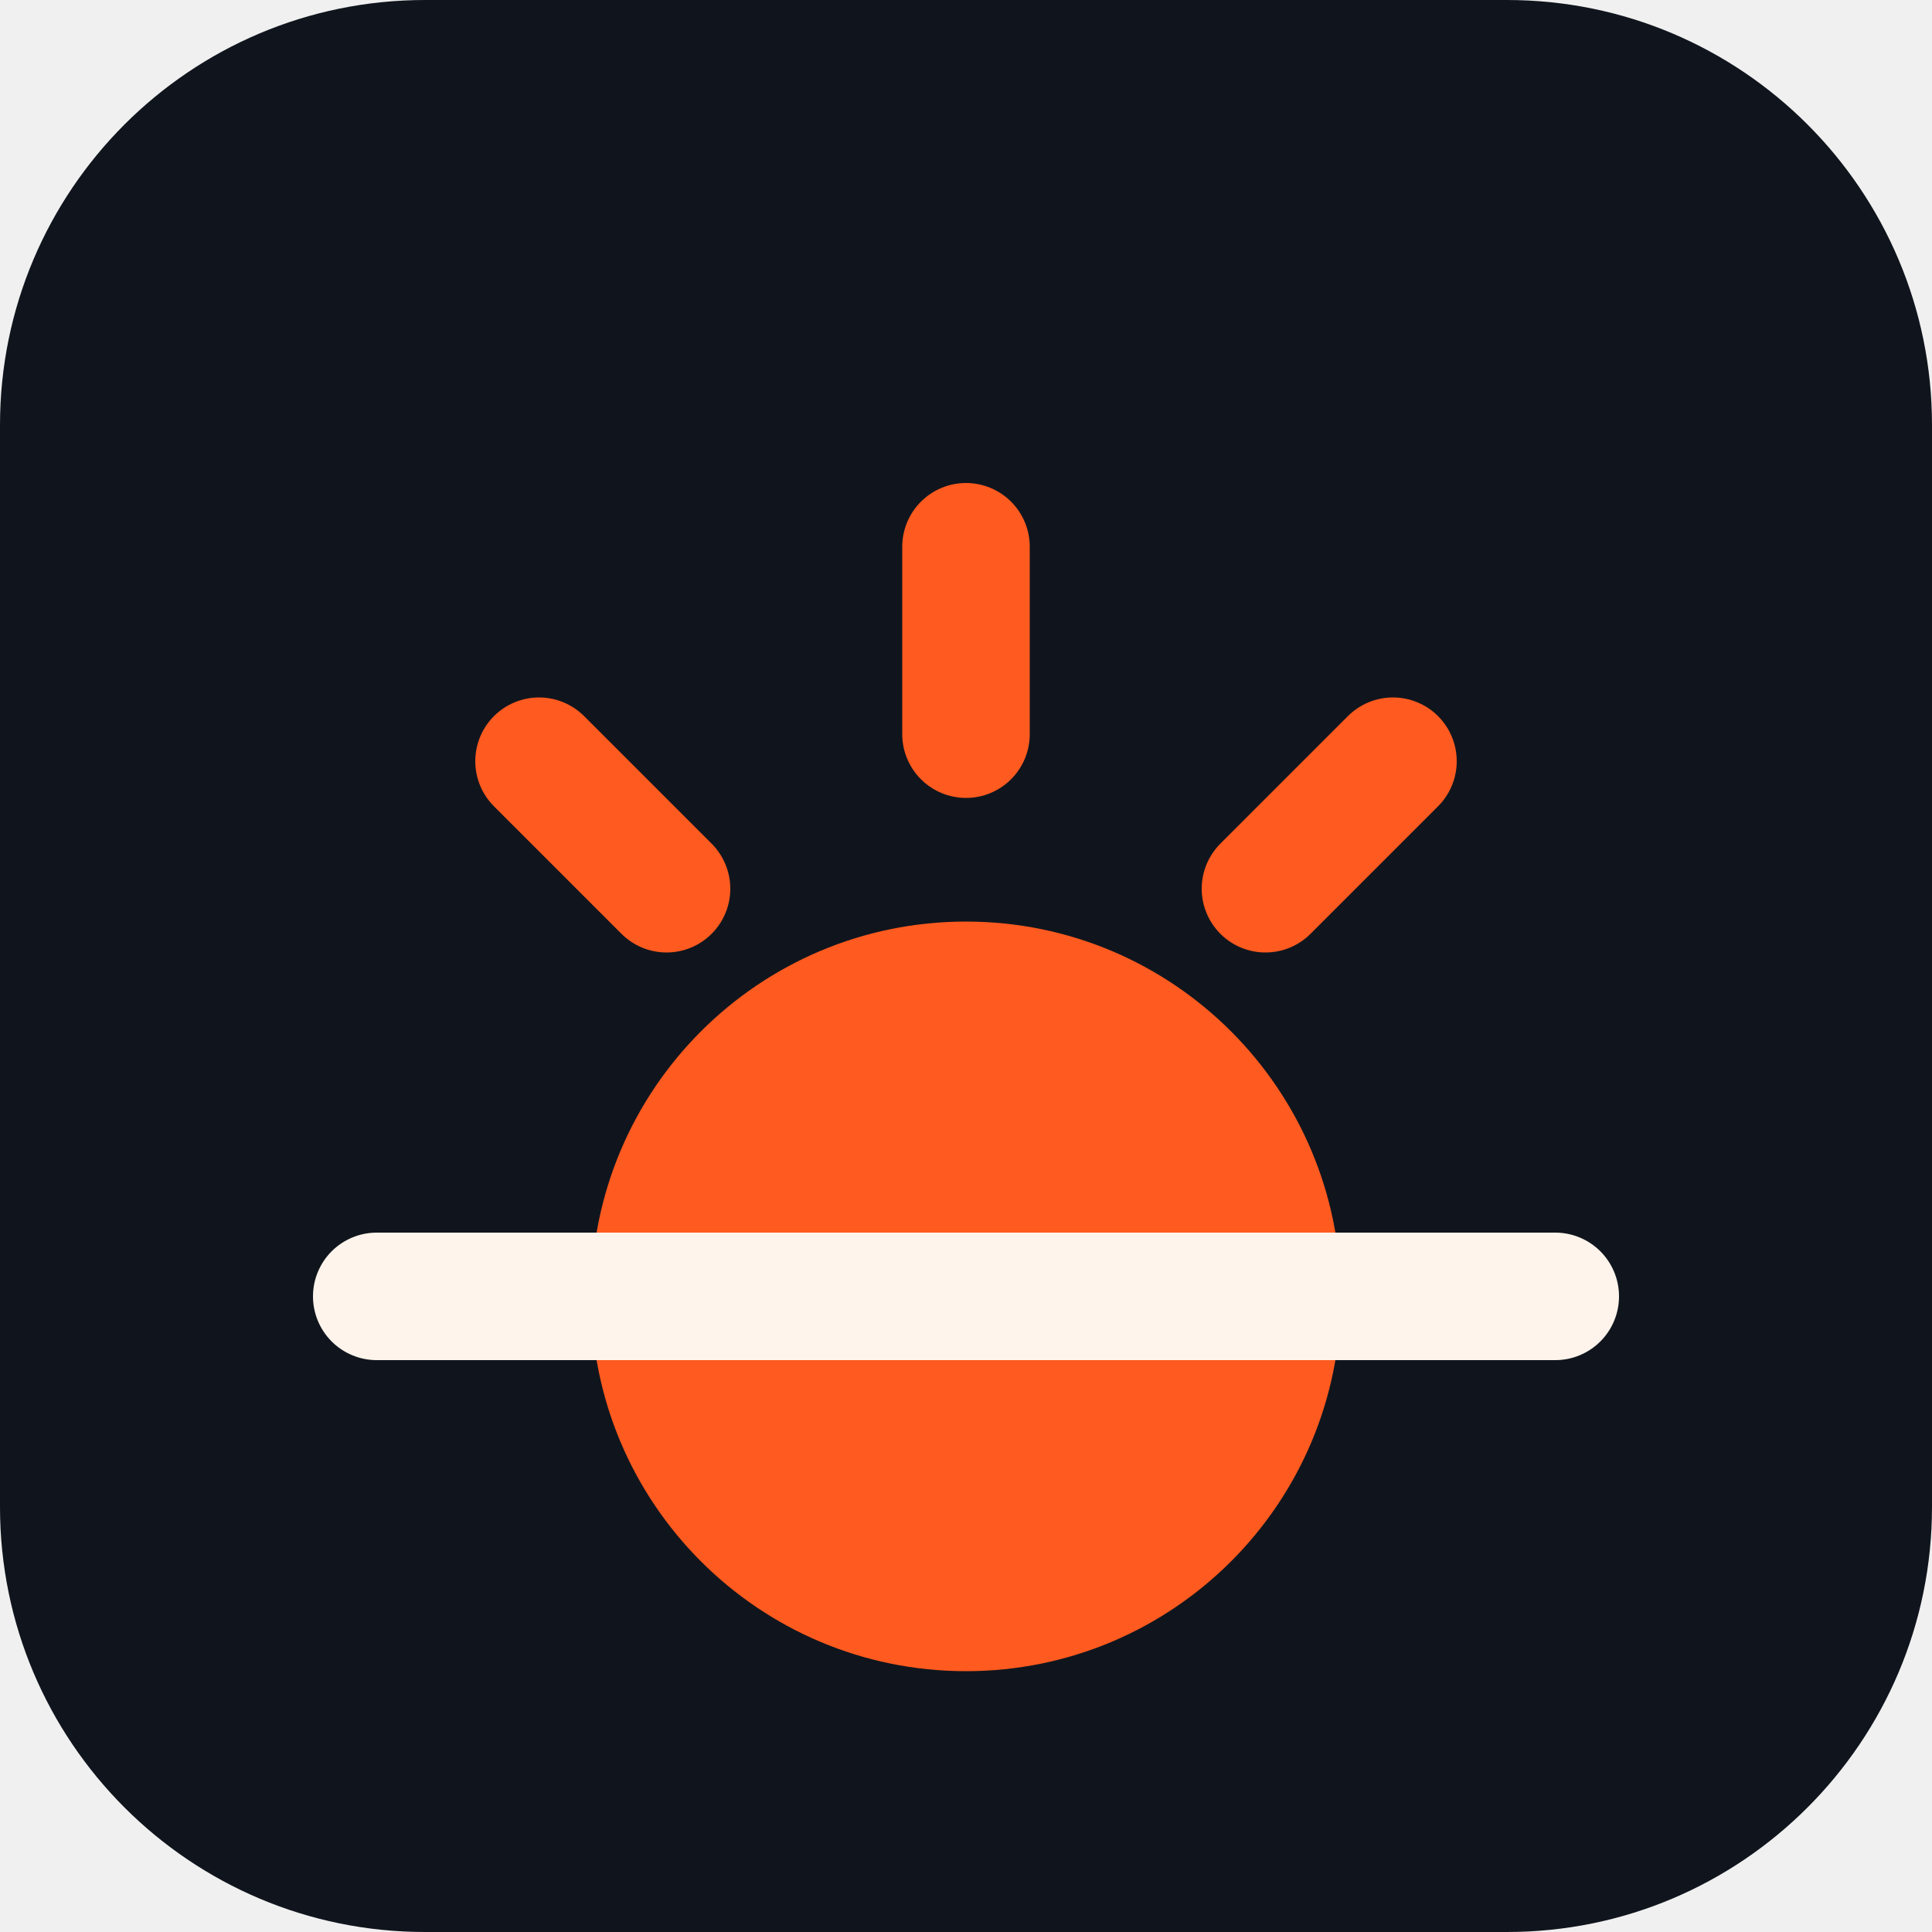
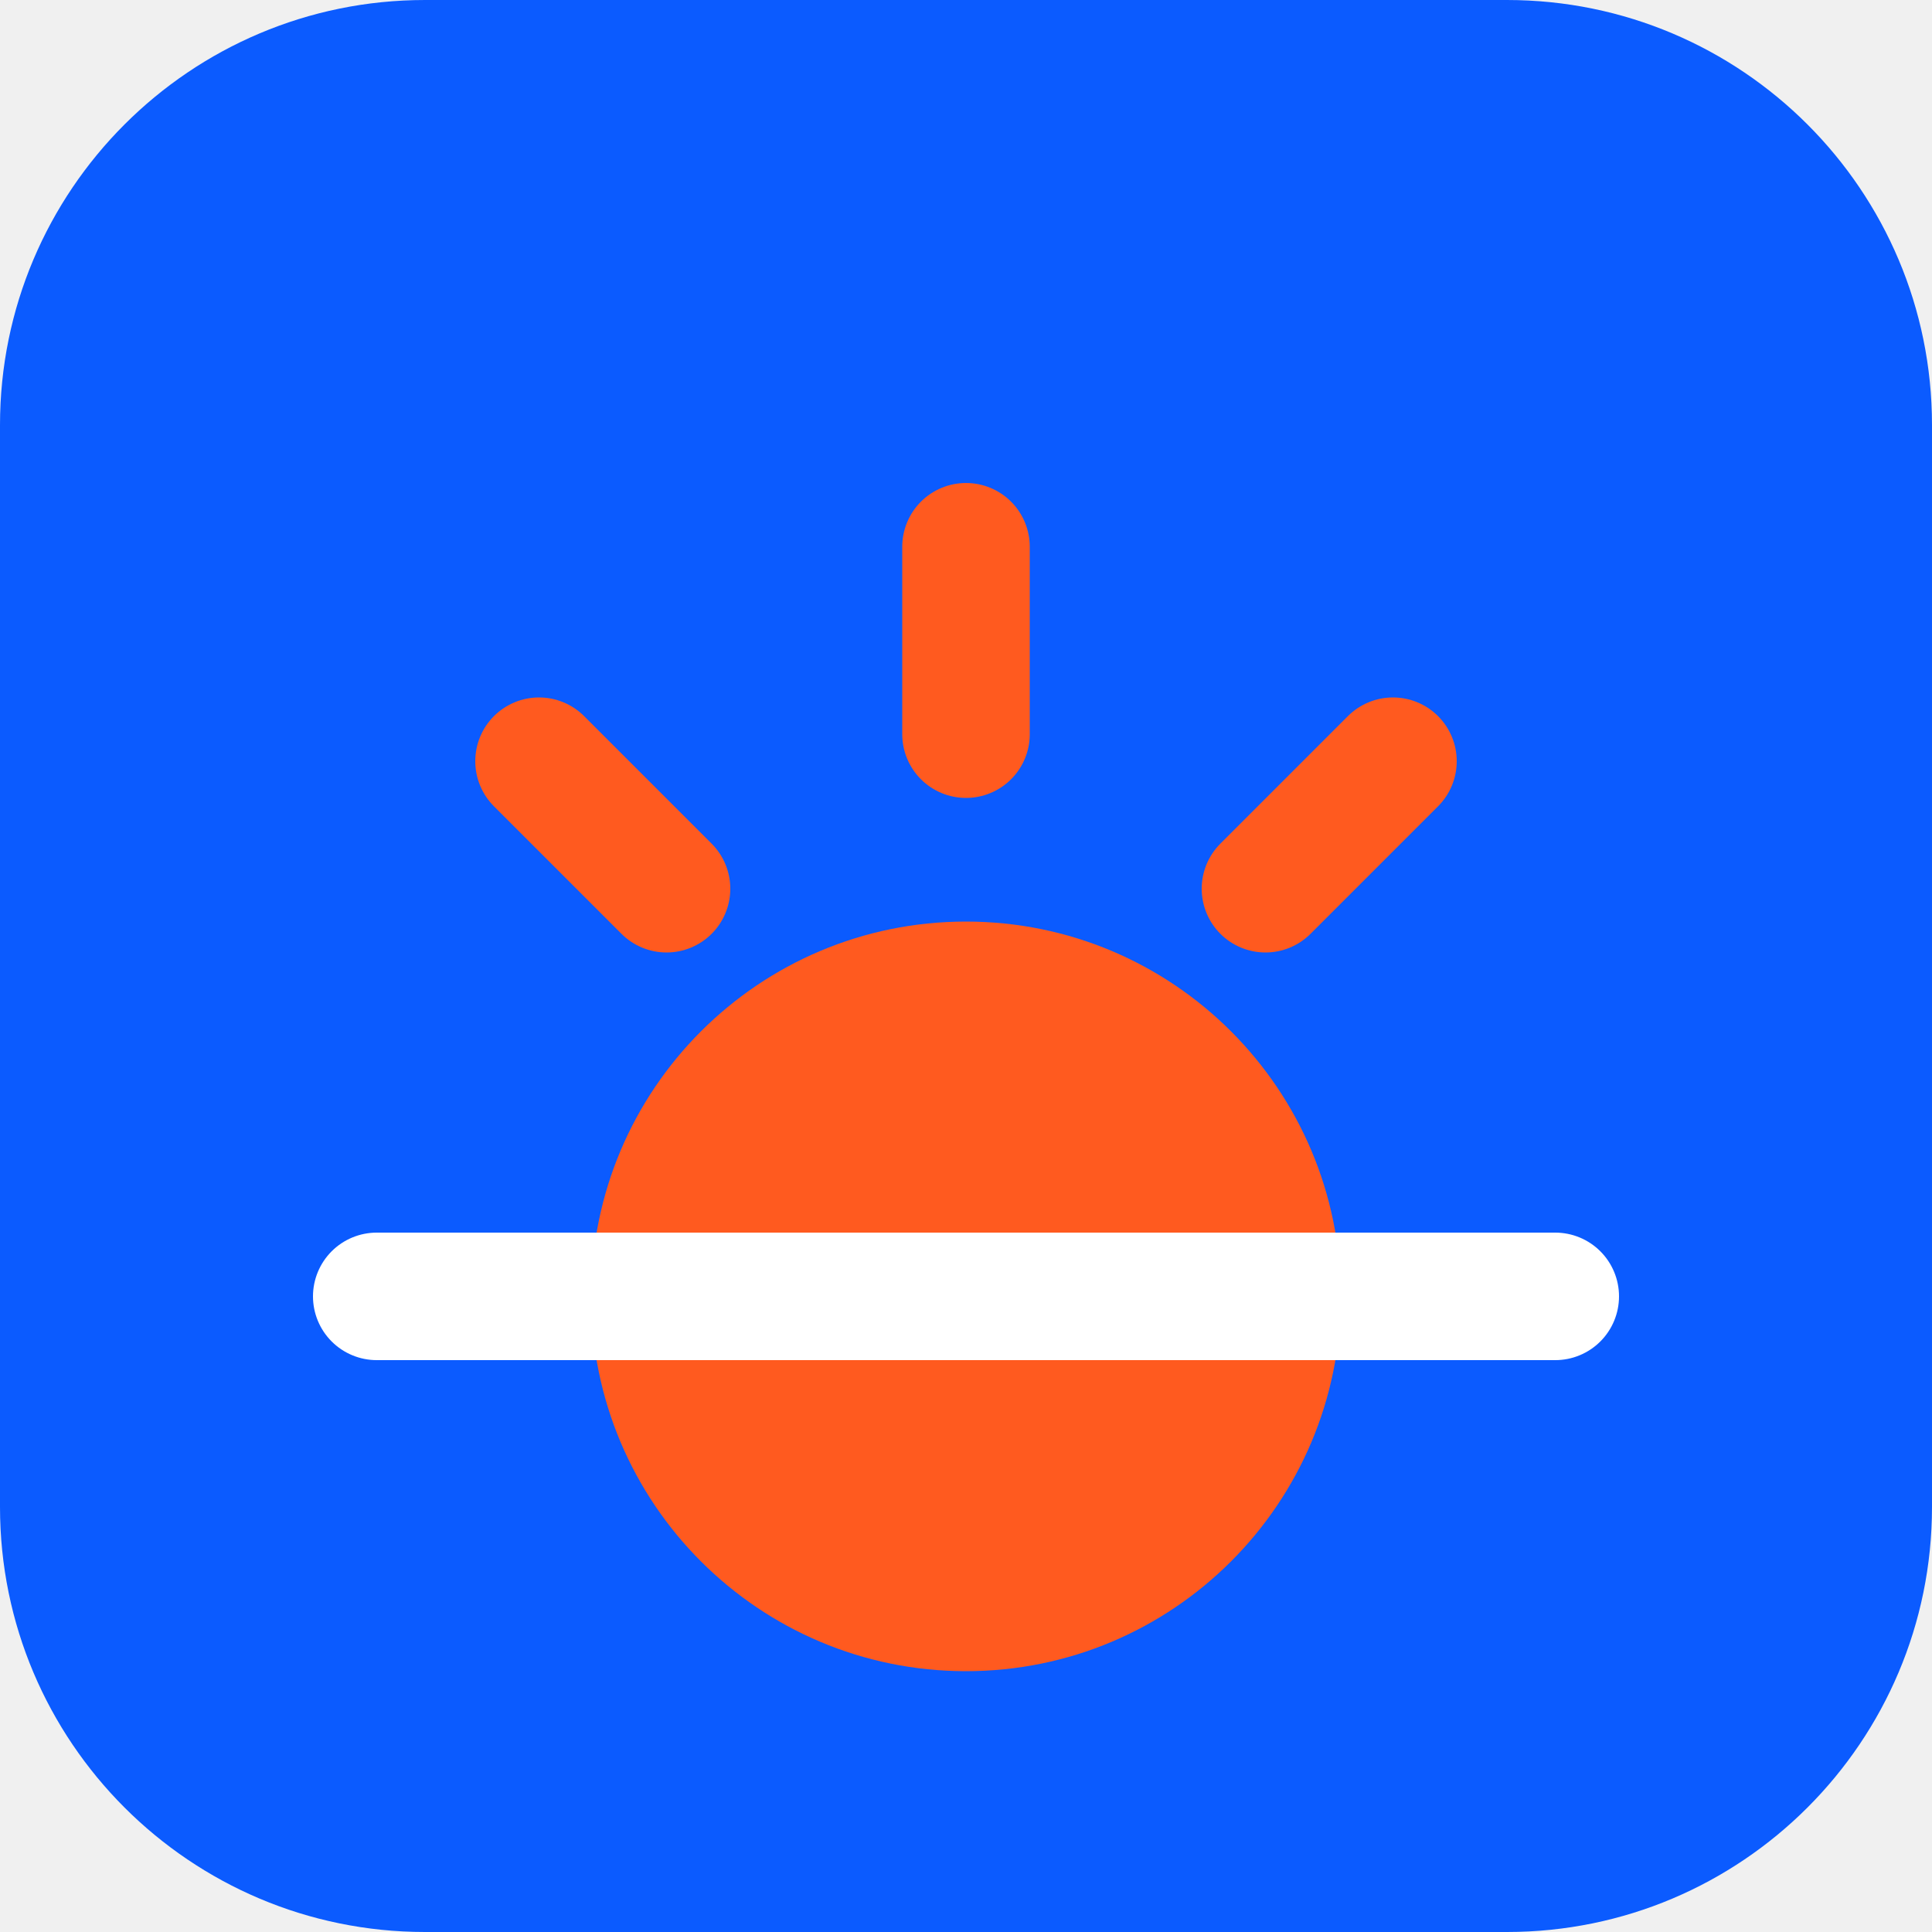
<svg xmlns="http://www.w3.org/2000/svg" viewBox="0 0 100 100" role="img" aria-label="굿모닝인테리어">
-   <rect width="100" height="100" rx="22" fill="#10151D" />
+   <rect width="100" height="100" rx="22" fill="#0B5BFF" />
  <circle cx="50" cy="67.1" r="19.4" fill="#FF5A1F" />
-   <g stroke="#FFF4EB" stroke-width="6.6" stroke-linecap="round">
-     <line x1="19.5" y1="67.1" x2="80.5" y2="67.1" />
-   </g>
+   <line x1="19.5" y1="67.1" x2="80.5" y2="67.1" stroke="#FFFFFF" stroke-width="6.6" stroke-linecap="round" />
  <g stroke="#FF5A1F" stroke-width="6.6" stroke-linecap="round">
    <line x1="50" y1="28.3" x2="50" y2="38" />
    <line x1="27.9" y1="39.4" x2="34.5" y2="46" />
    <line x1="72.1" y1="39.4" x2="65.5" y2="46" />
  </g>
</svg>
